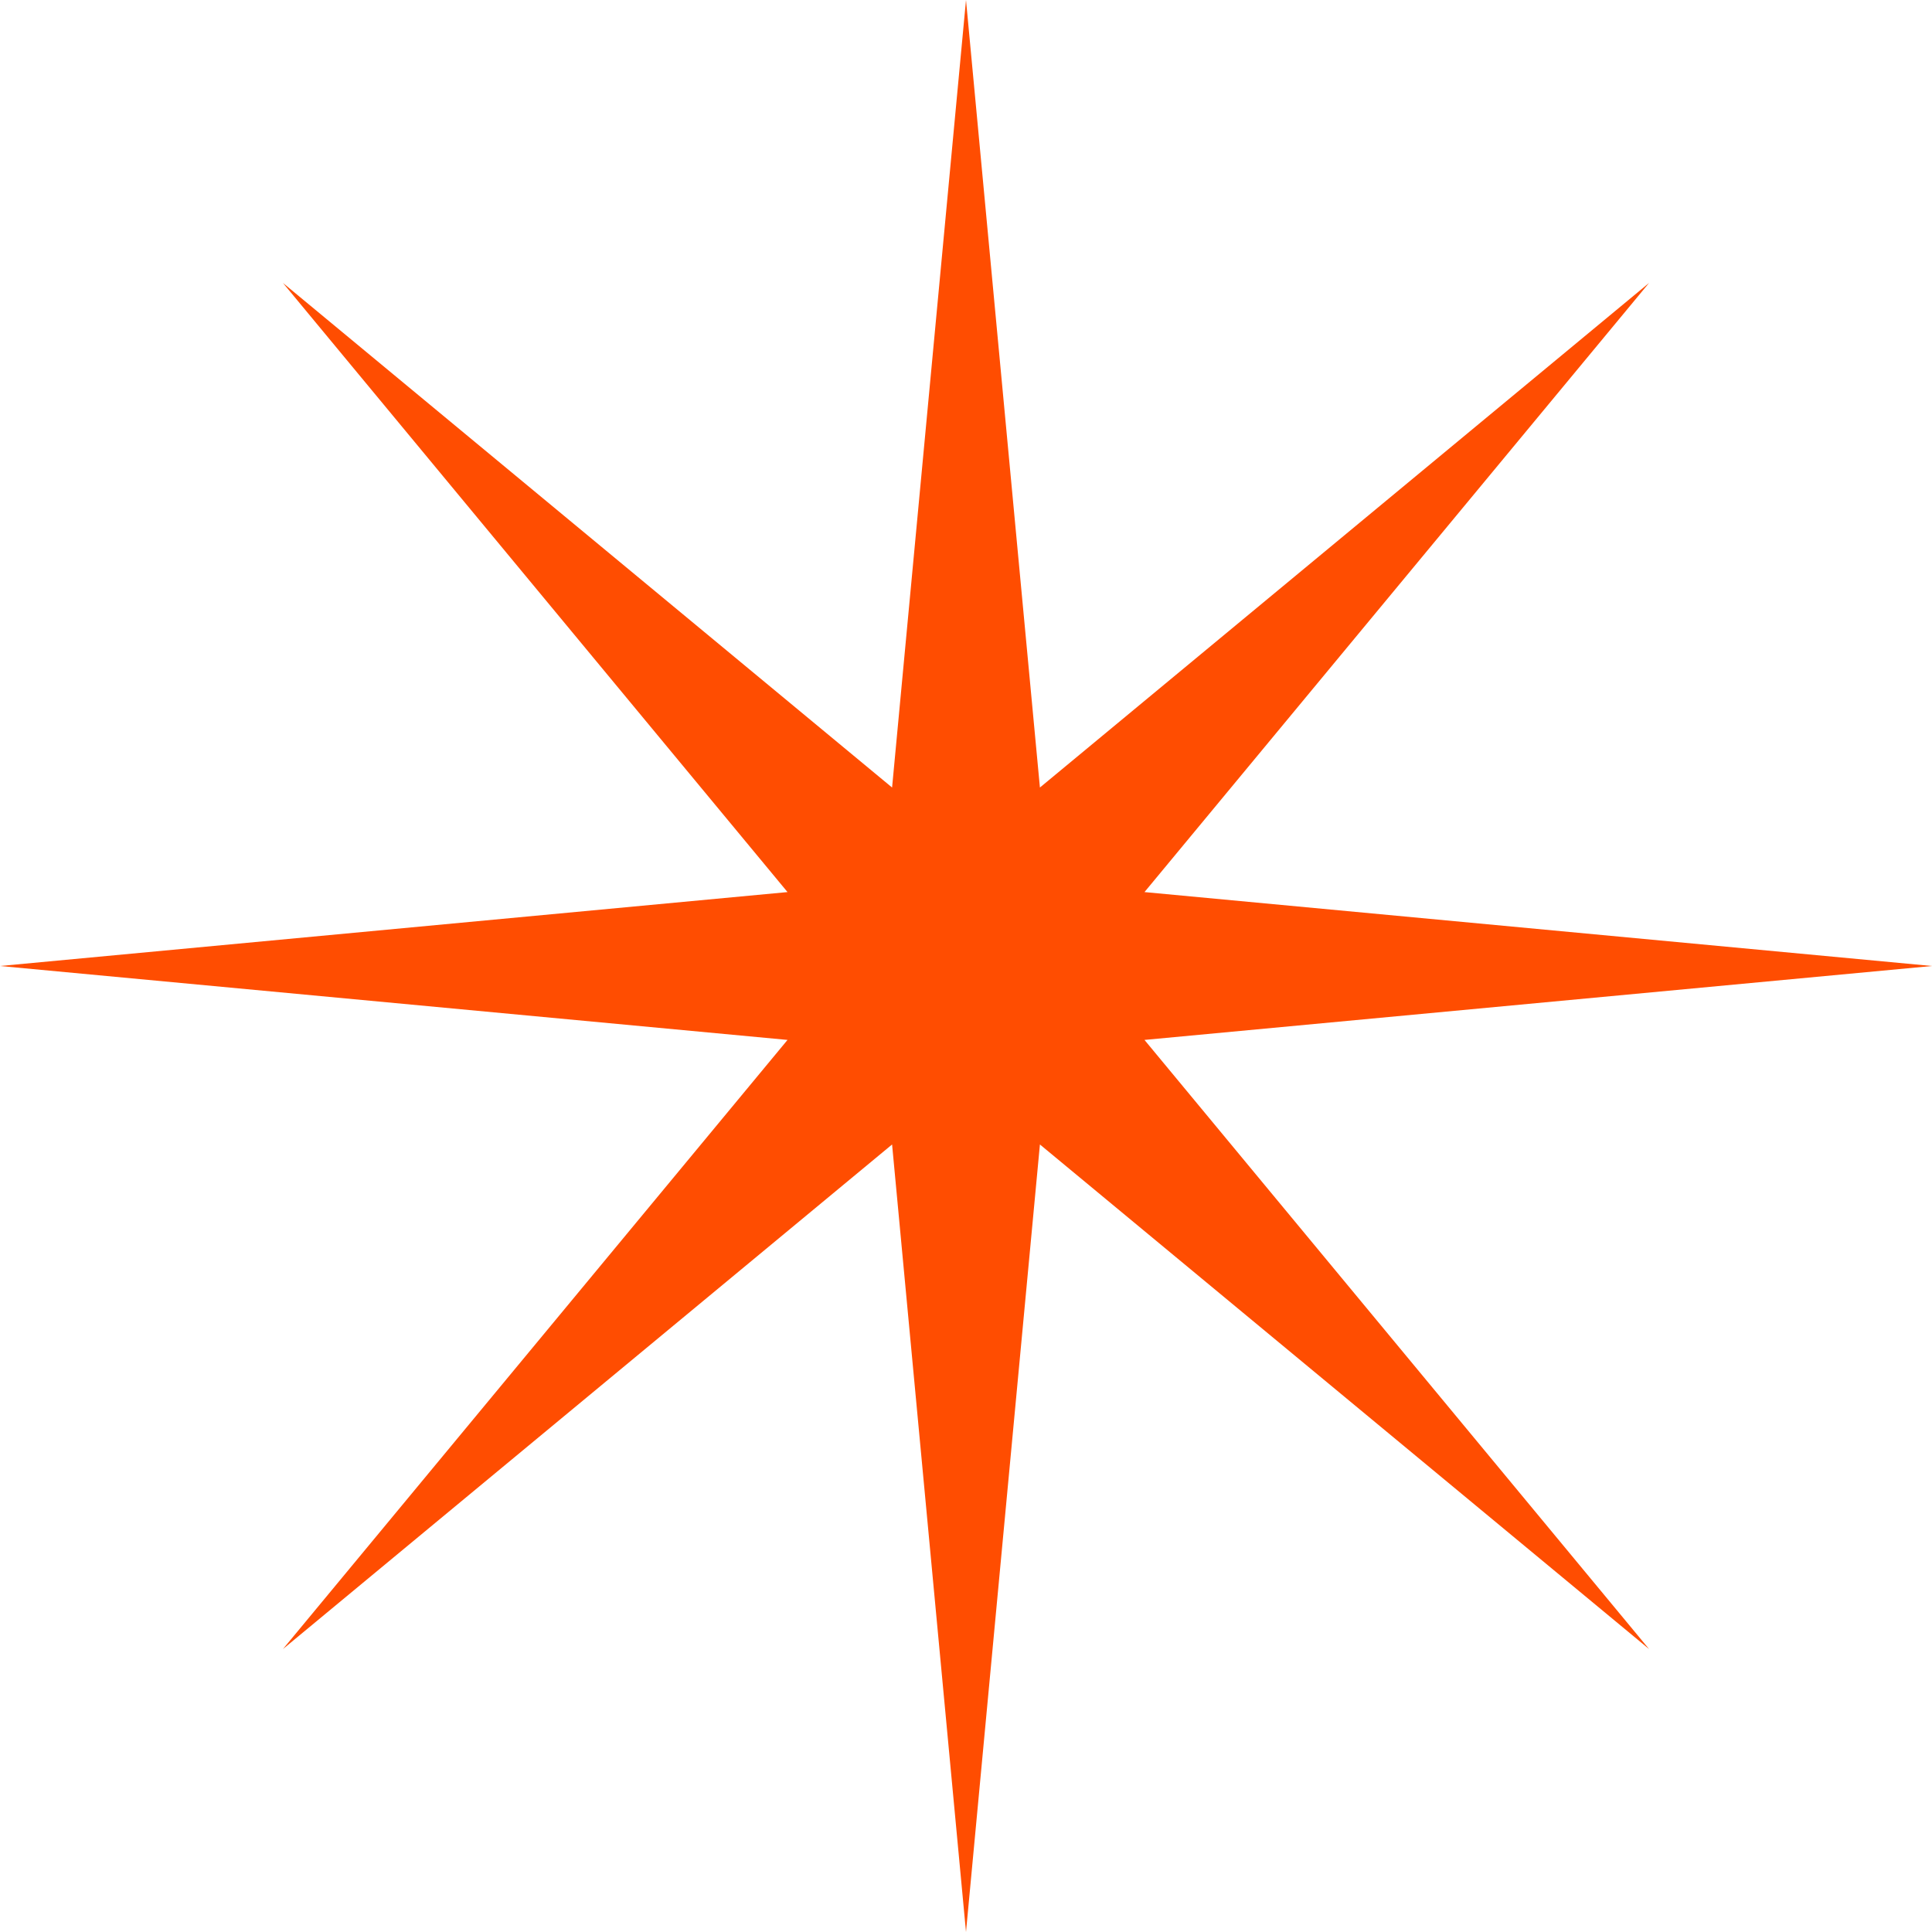
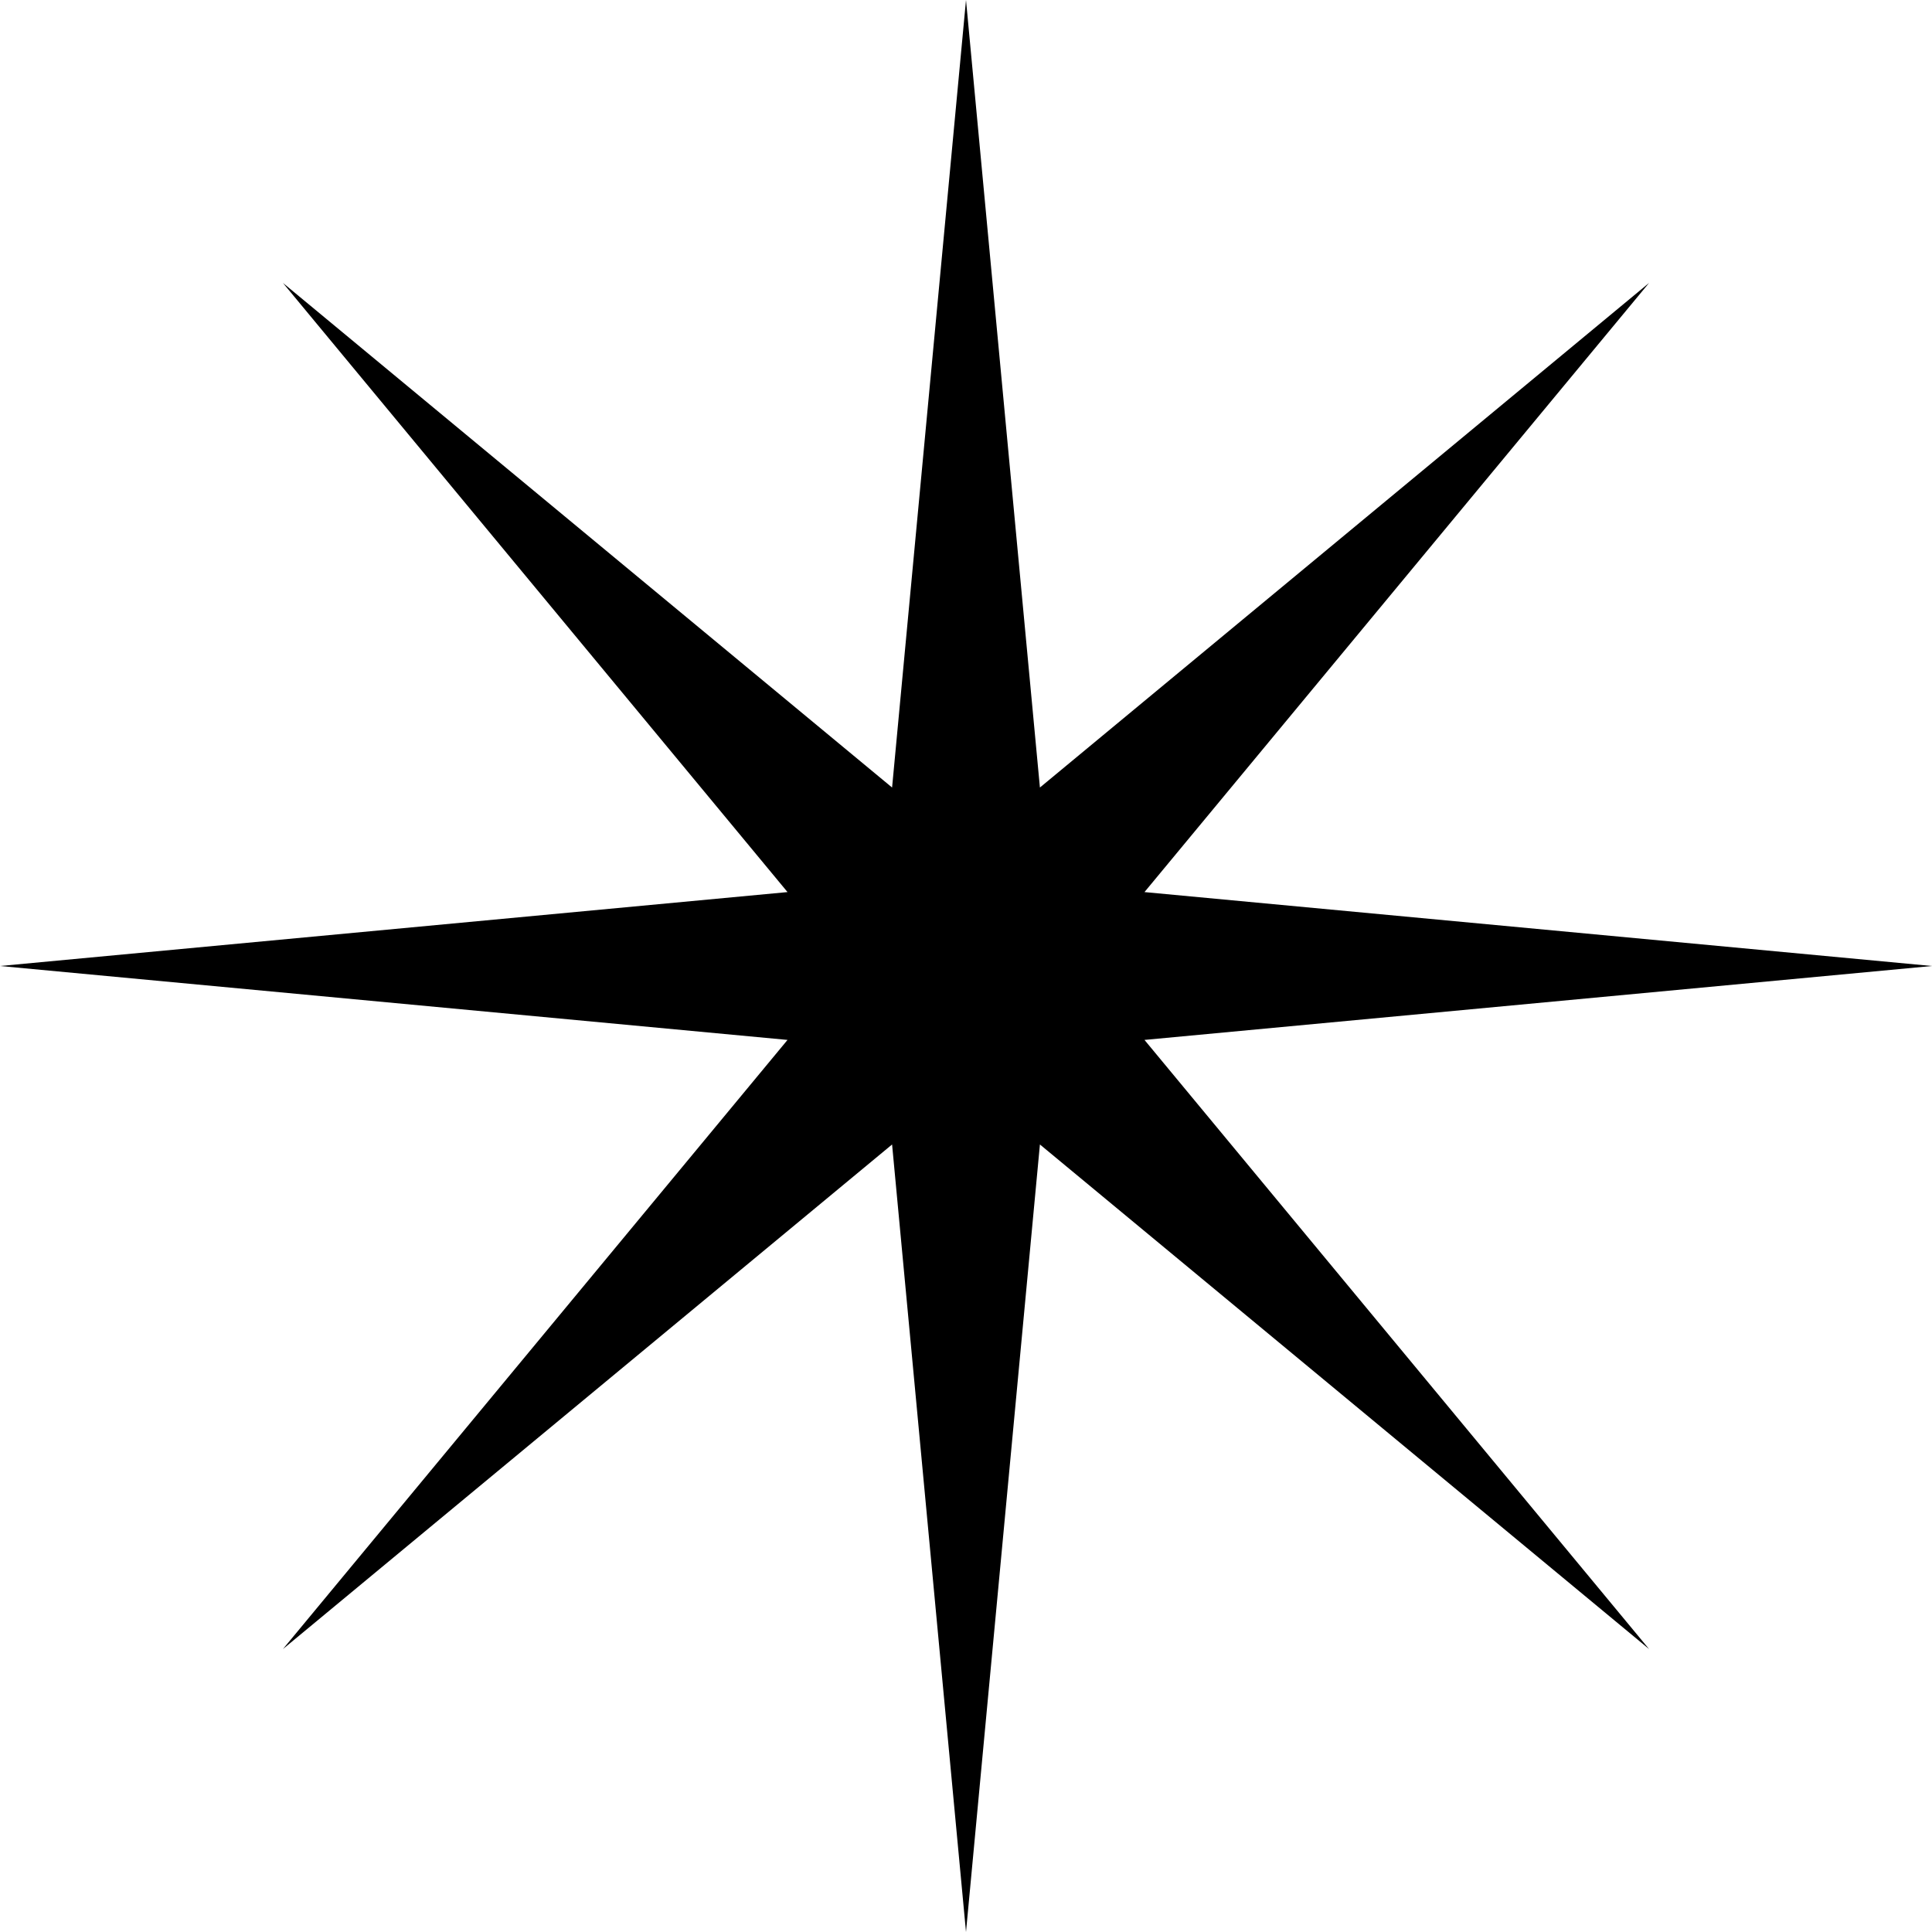
<svg xmlns="http://www.w3.org/2000/svg" width="50" height="50" viewBox="0 0 50 50" fill="none">
-   <path d="M25 0L26.913 20.381L42.678 7.322L29.619 23.087L50 25L29.619 26.913L42.678 42.678L26.913 29.619L25 50L23.087 29.619L7.322 42.678L20.381 26.913L0 25L20.381 23.087L7.322 7.322L23.087 20.381L25 0Z" fill="#FF4D01" />
+   <path d="M25 0L26.913 20.381L42.678 7.322L29.619 23.087L50 25L29.619 26.913L42.678 42.678L26.913 29.619L25 50L23.087 29.619L7.322 42.678L20.381 26.913L0 25L20.381 23.087L7.322 7.322L23.087 20.381L25 0Z" fill="#000000" />
</svg>
